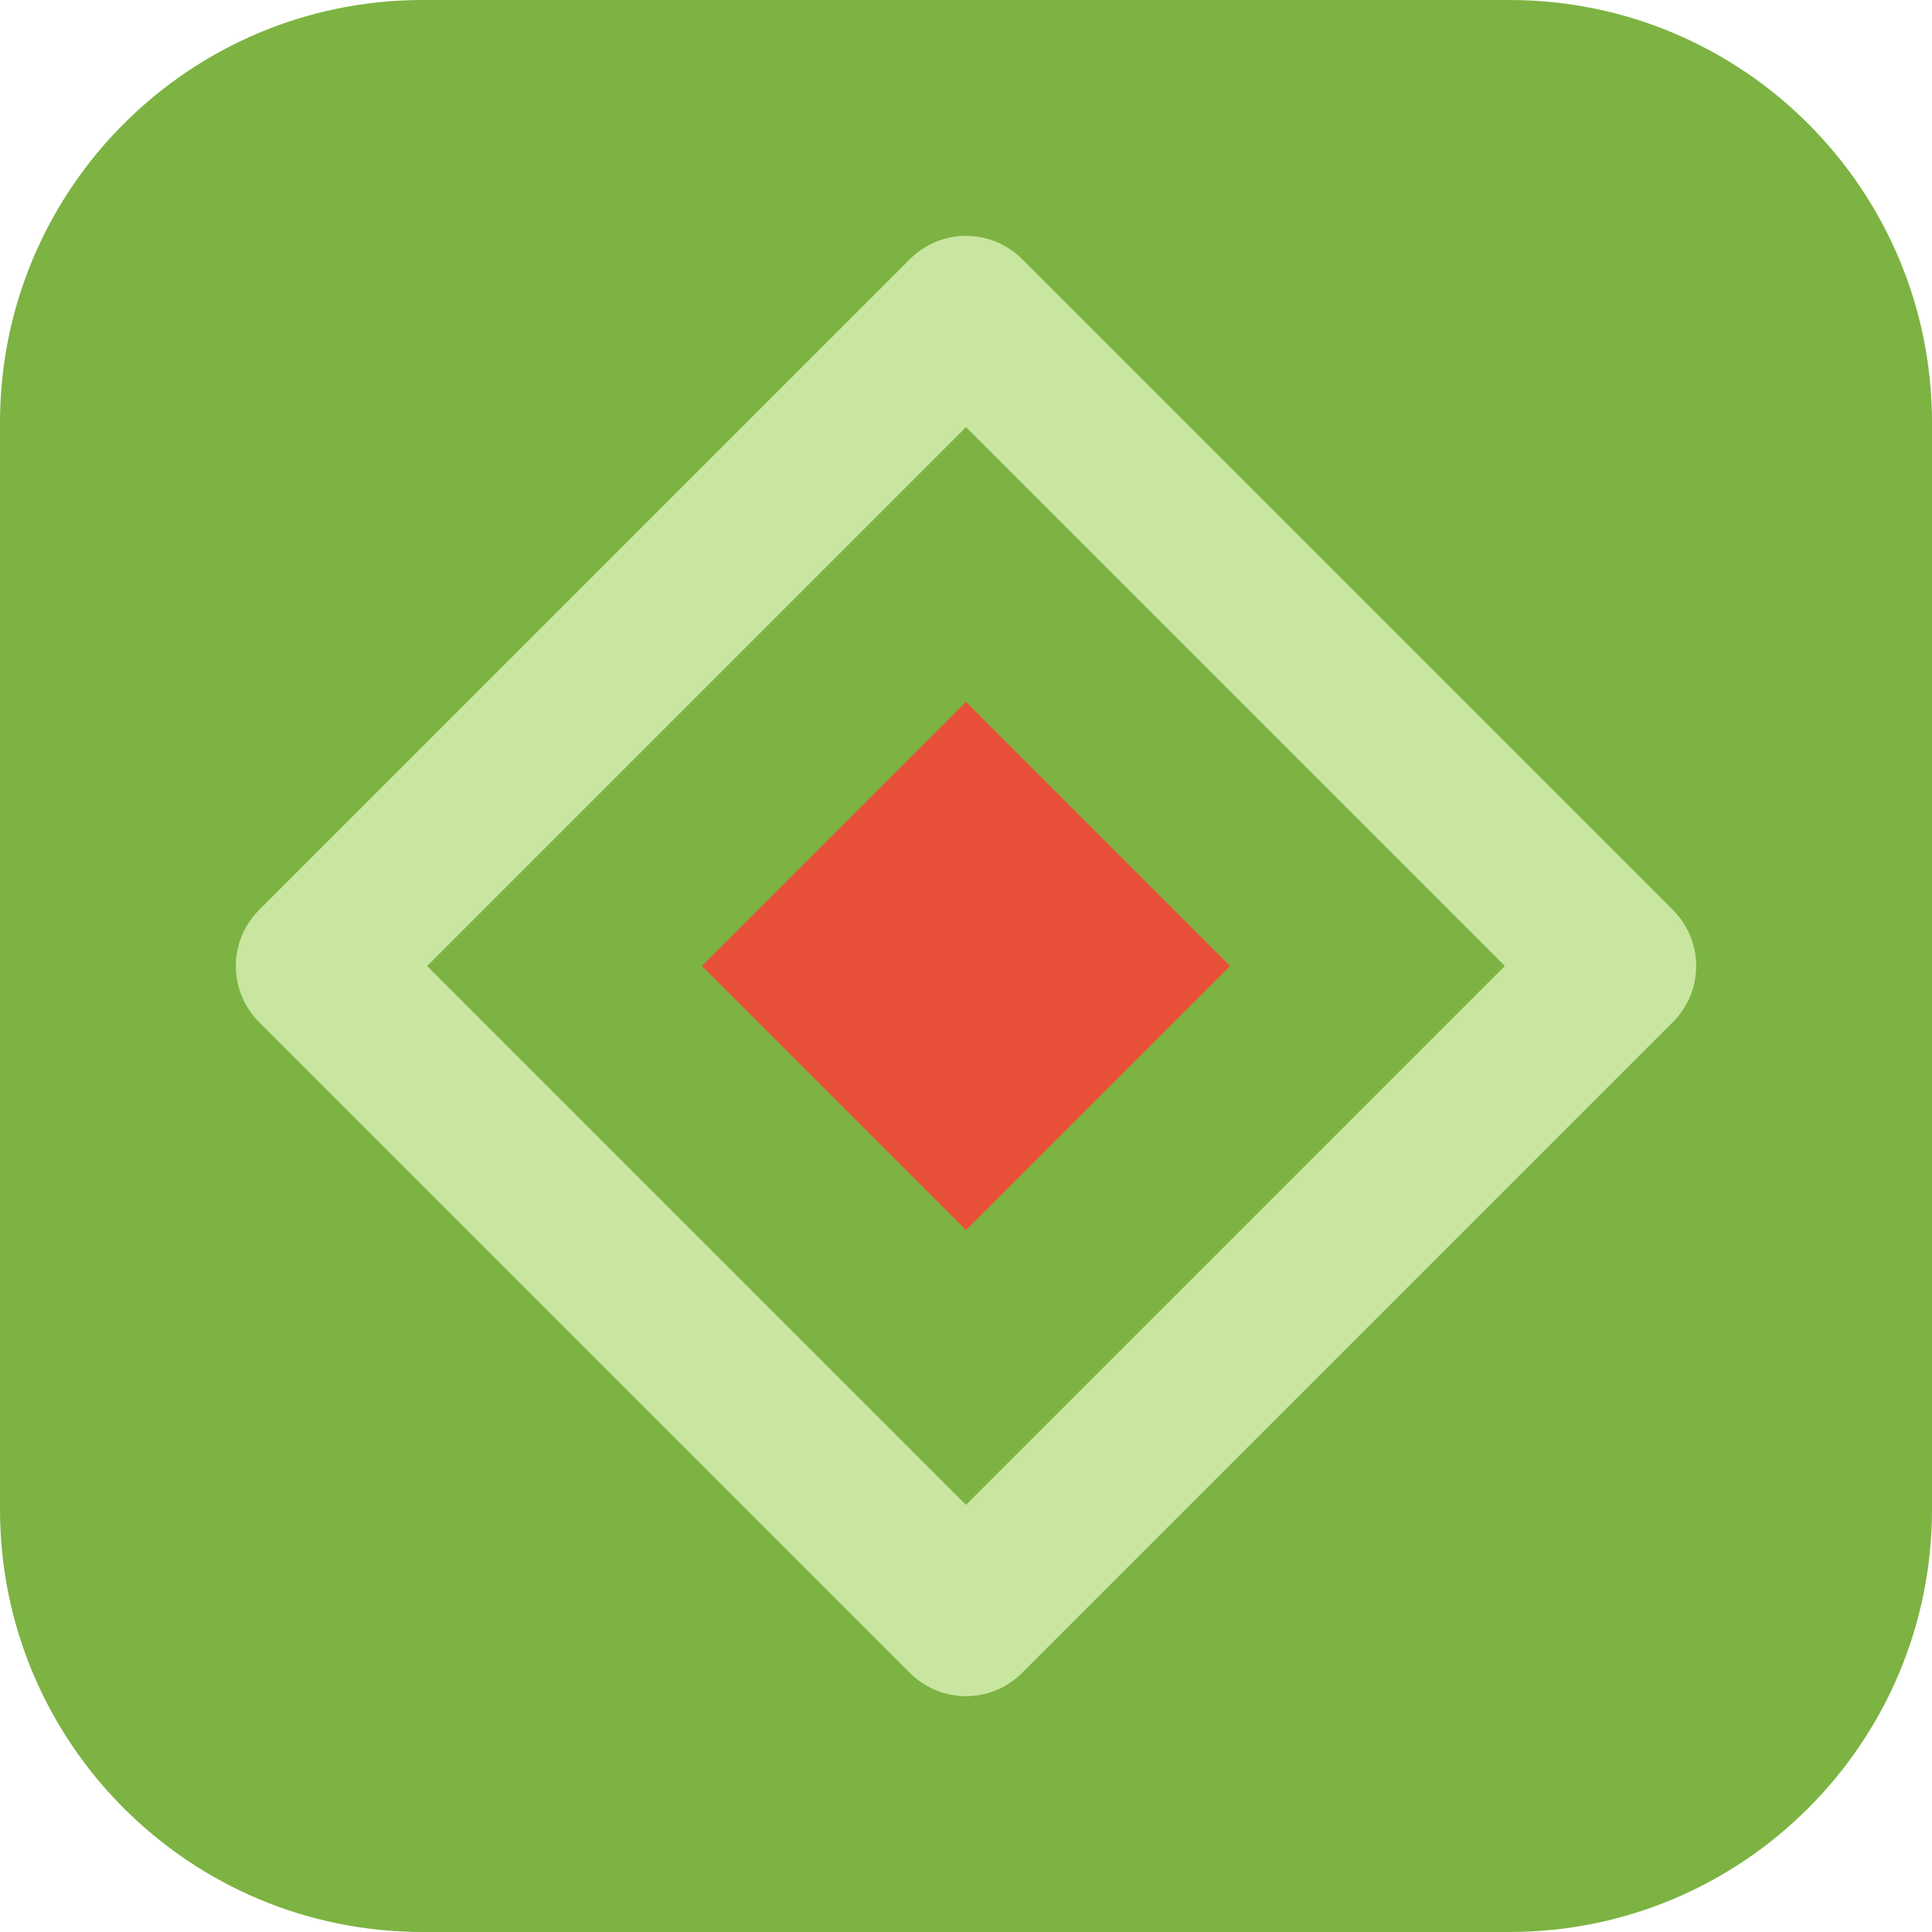
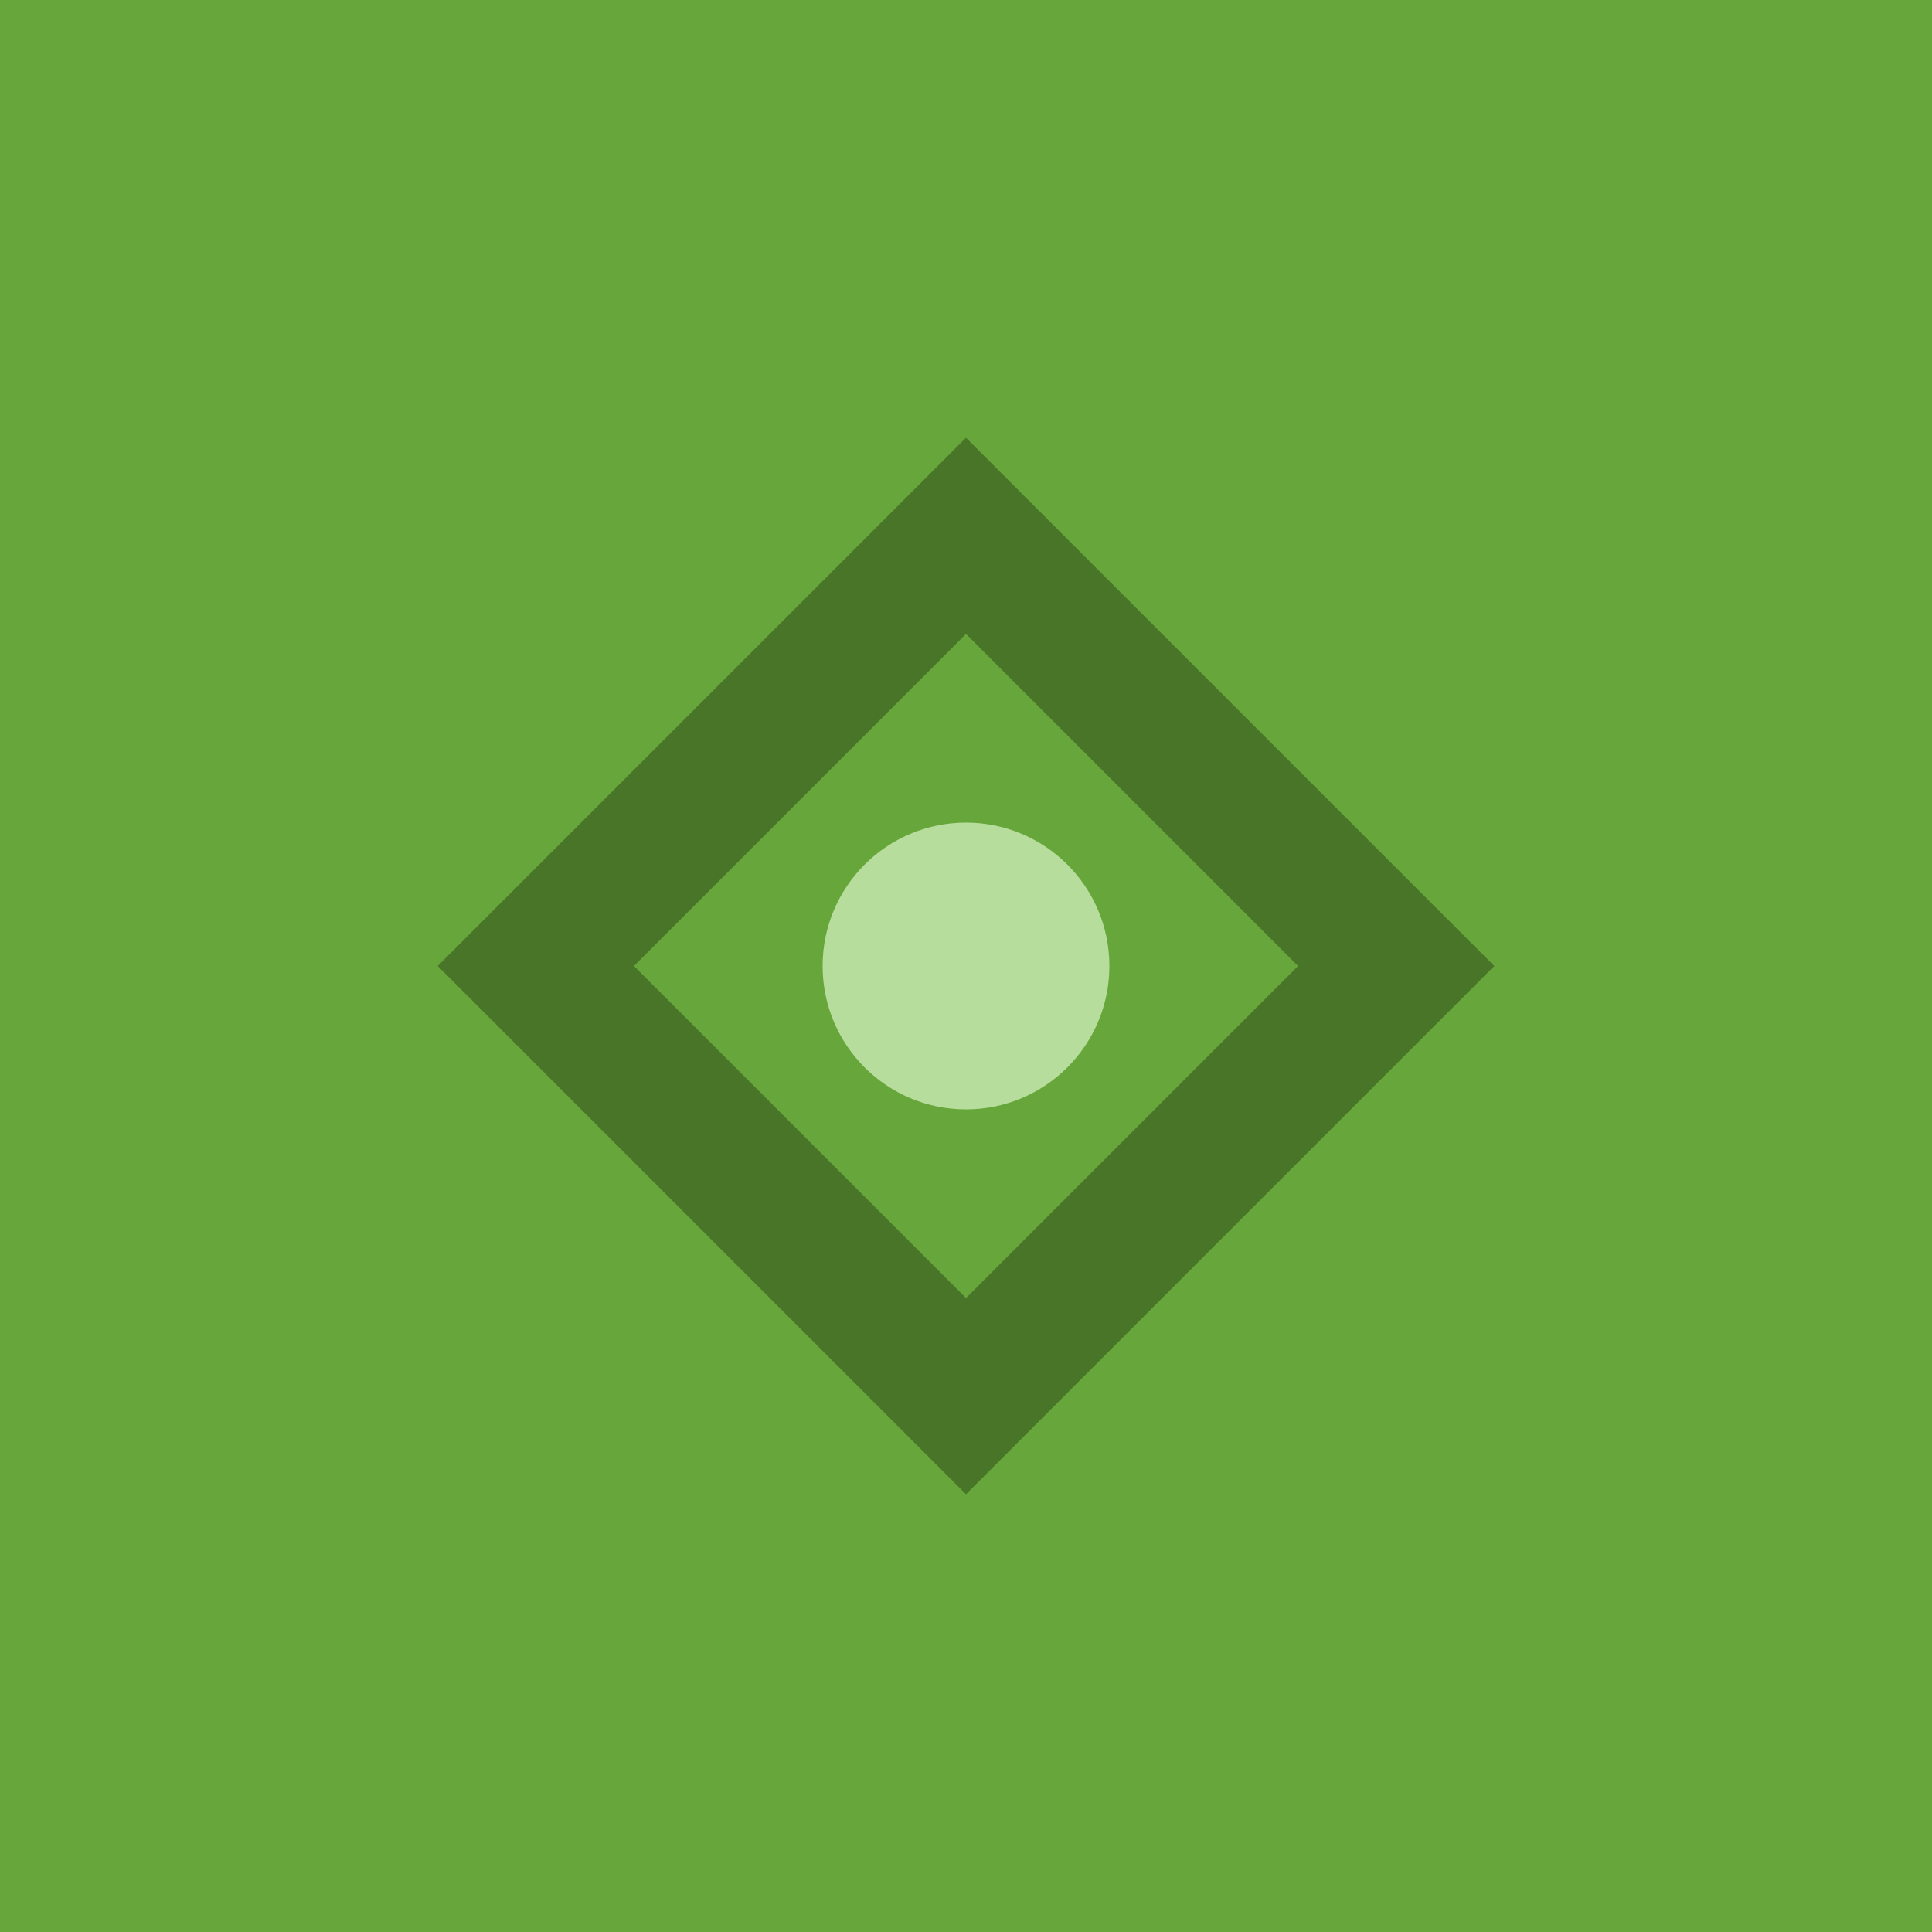
- <svg xmlns="http://www.w3.org/2000/svg" viewBox="0 0 1024 1024" width="1024" height="1024" role="img" aria-label="Civitai Sensei">
-   <rect width="1024" height="1024" rx="224" fill="#7CB342" />
-   <polygon points="512,167 857,512 512,857 167,512" fill="none" stroke="#C8E6A0" stroke-width="84" stroke-linejoin="round" />
-   <polygon points="512,372 652,512 512,652 372,512" fill="#E8503A" />
+ <svg xmlns="http://www.w3.org/2000/svg" width="1024" height="1024" viewBox="0 0 1024 1024">
+   <rect width="1024" height="1024" fill="#67A63A" />
+   <polygon points="512.00,232.00 792.00,512.00 512.00,792.00 232.00,512.00" fill="#497529" />
+   <polygon points="512.00,336.00 688.00,512.00 512.00,688.00 336.00,512.00" fill="#67A63A" />
+   <circle cx="512.00" cy="512.00" r="76.00" fill="#B7DD9C" />
</svg>
